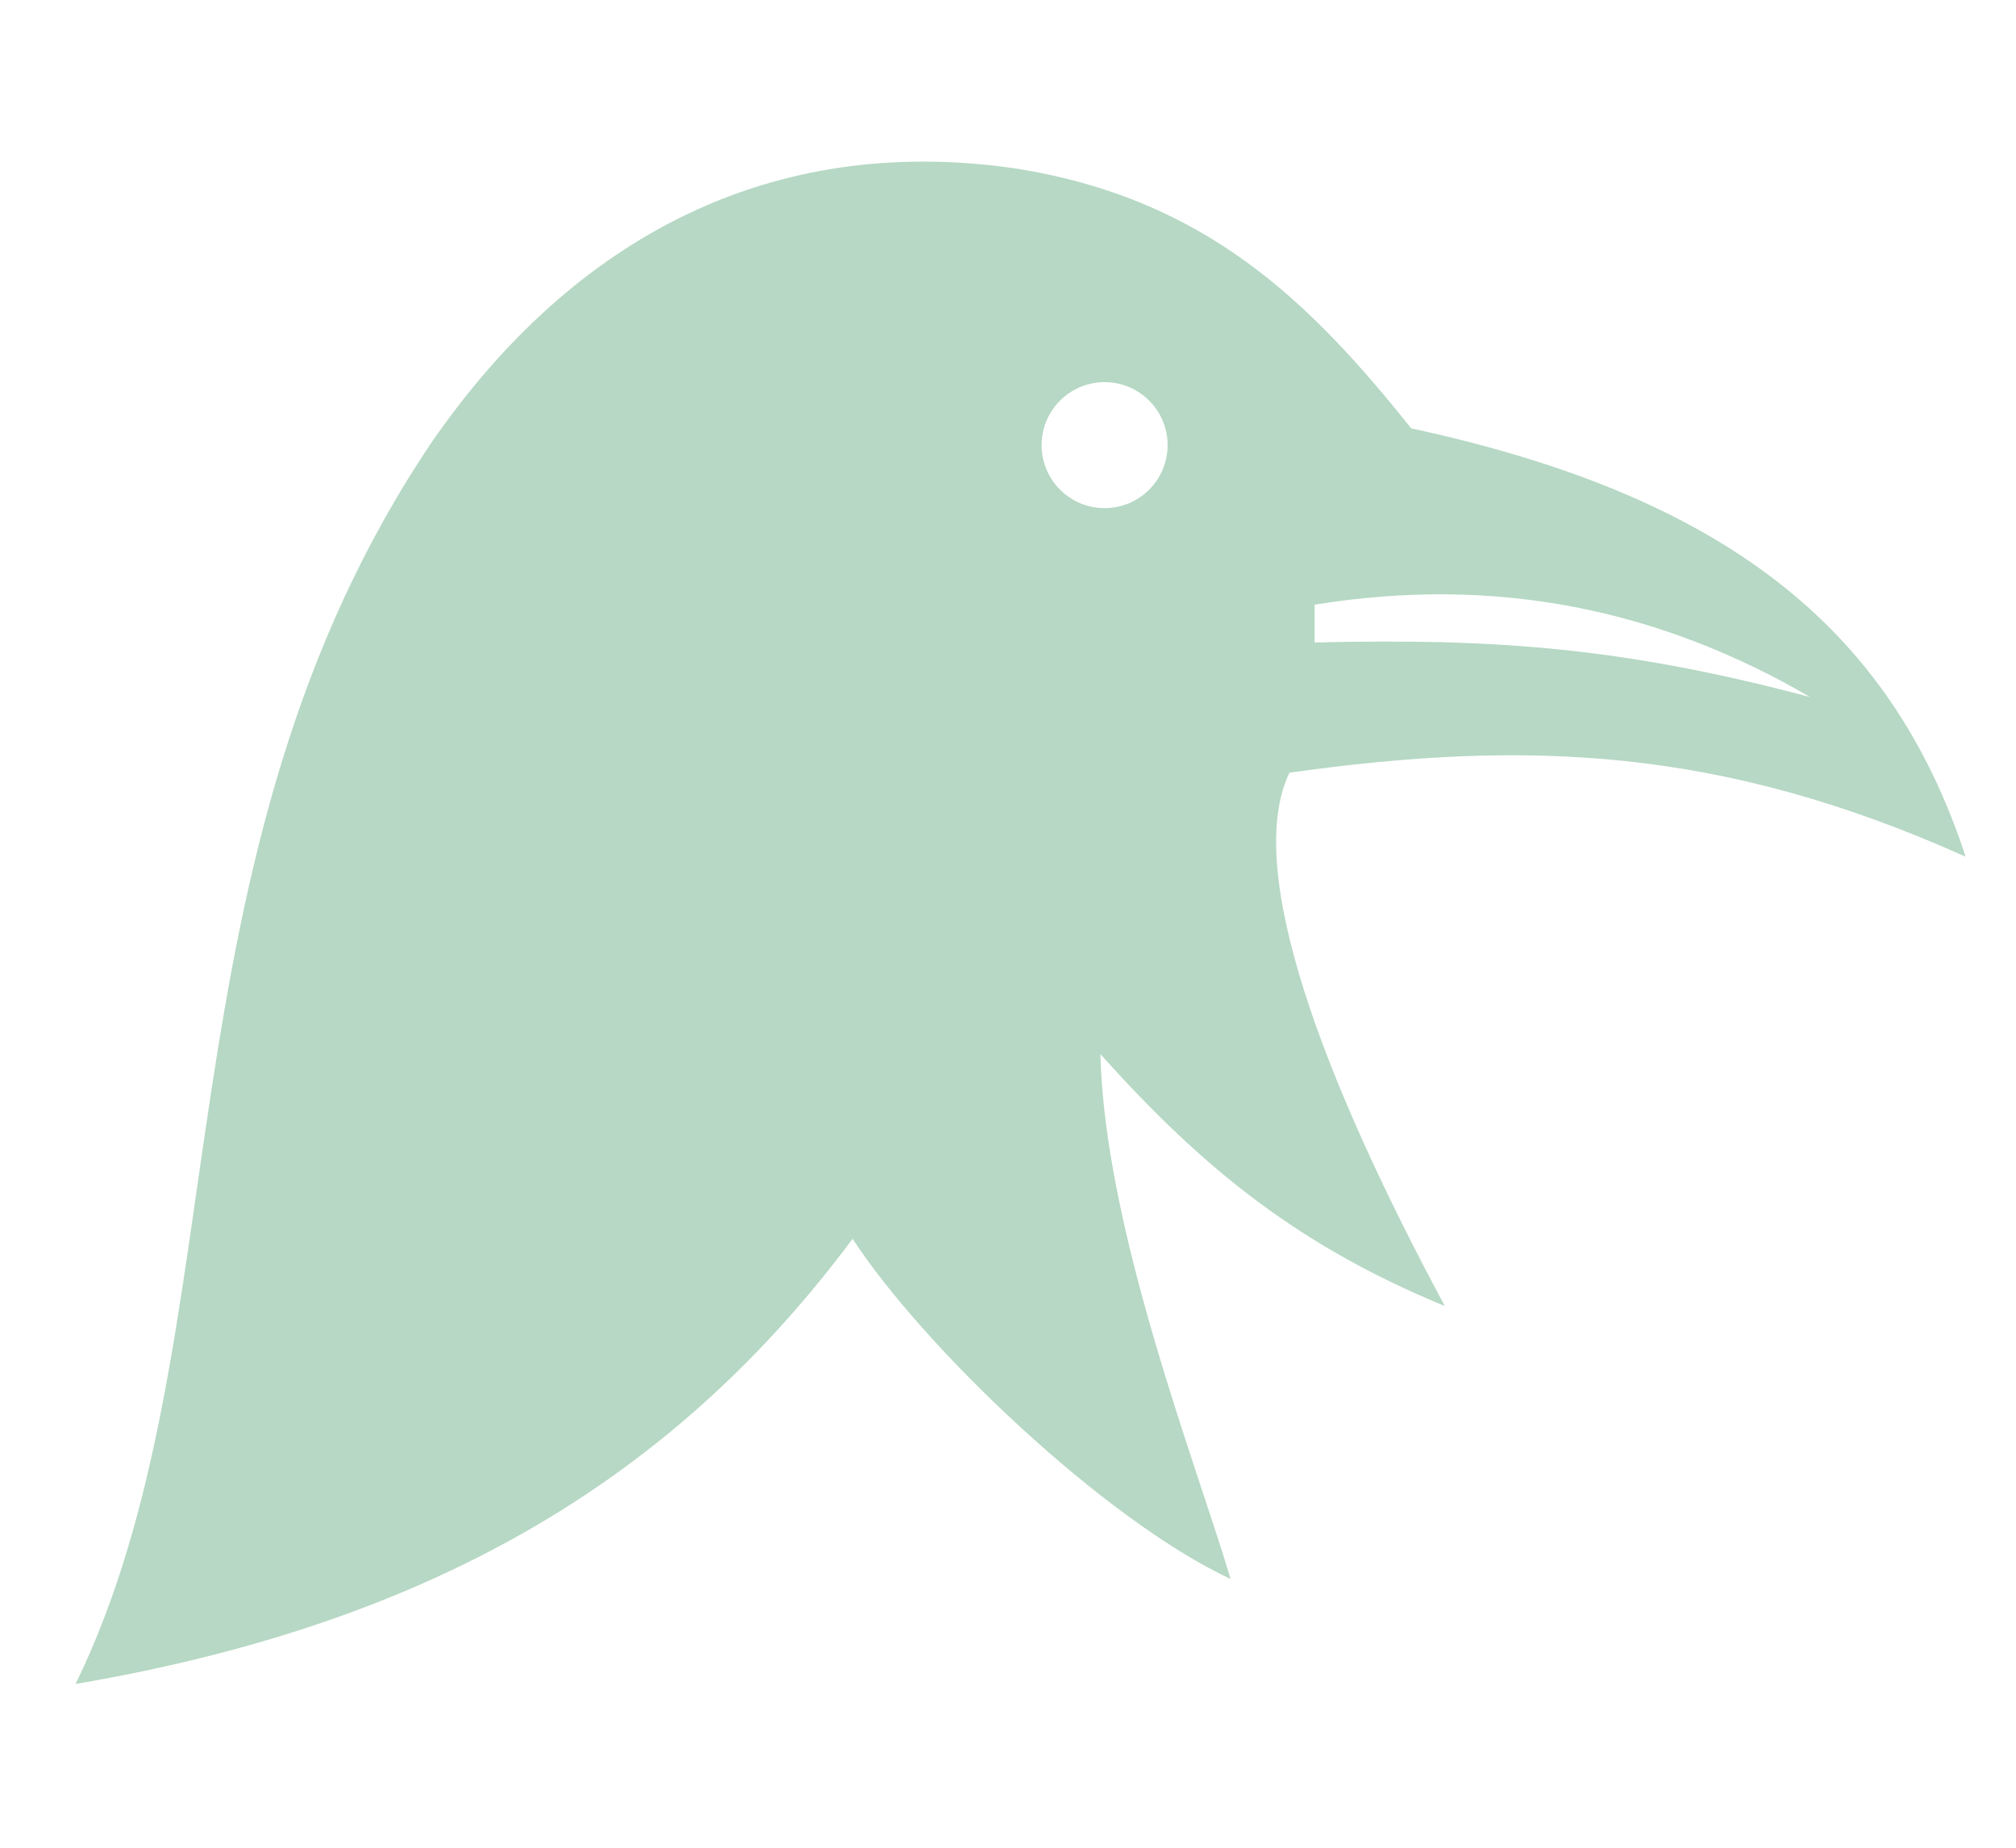
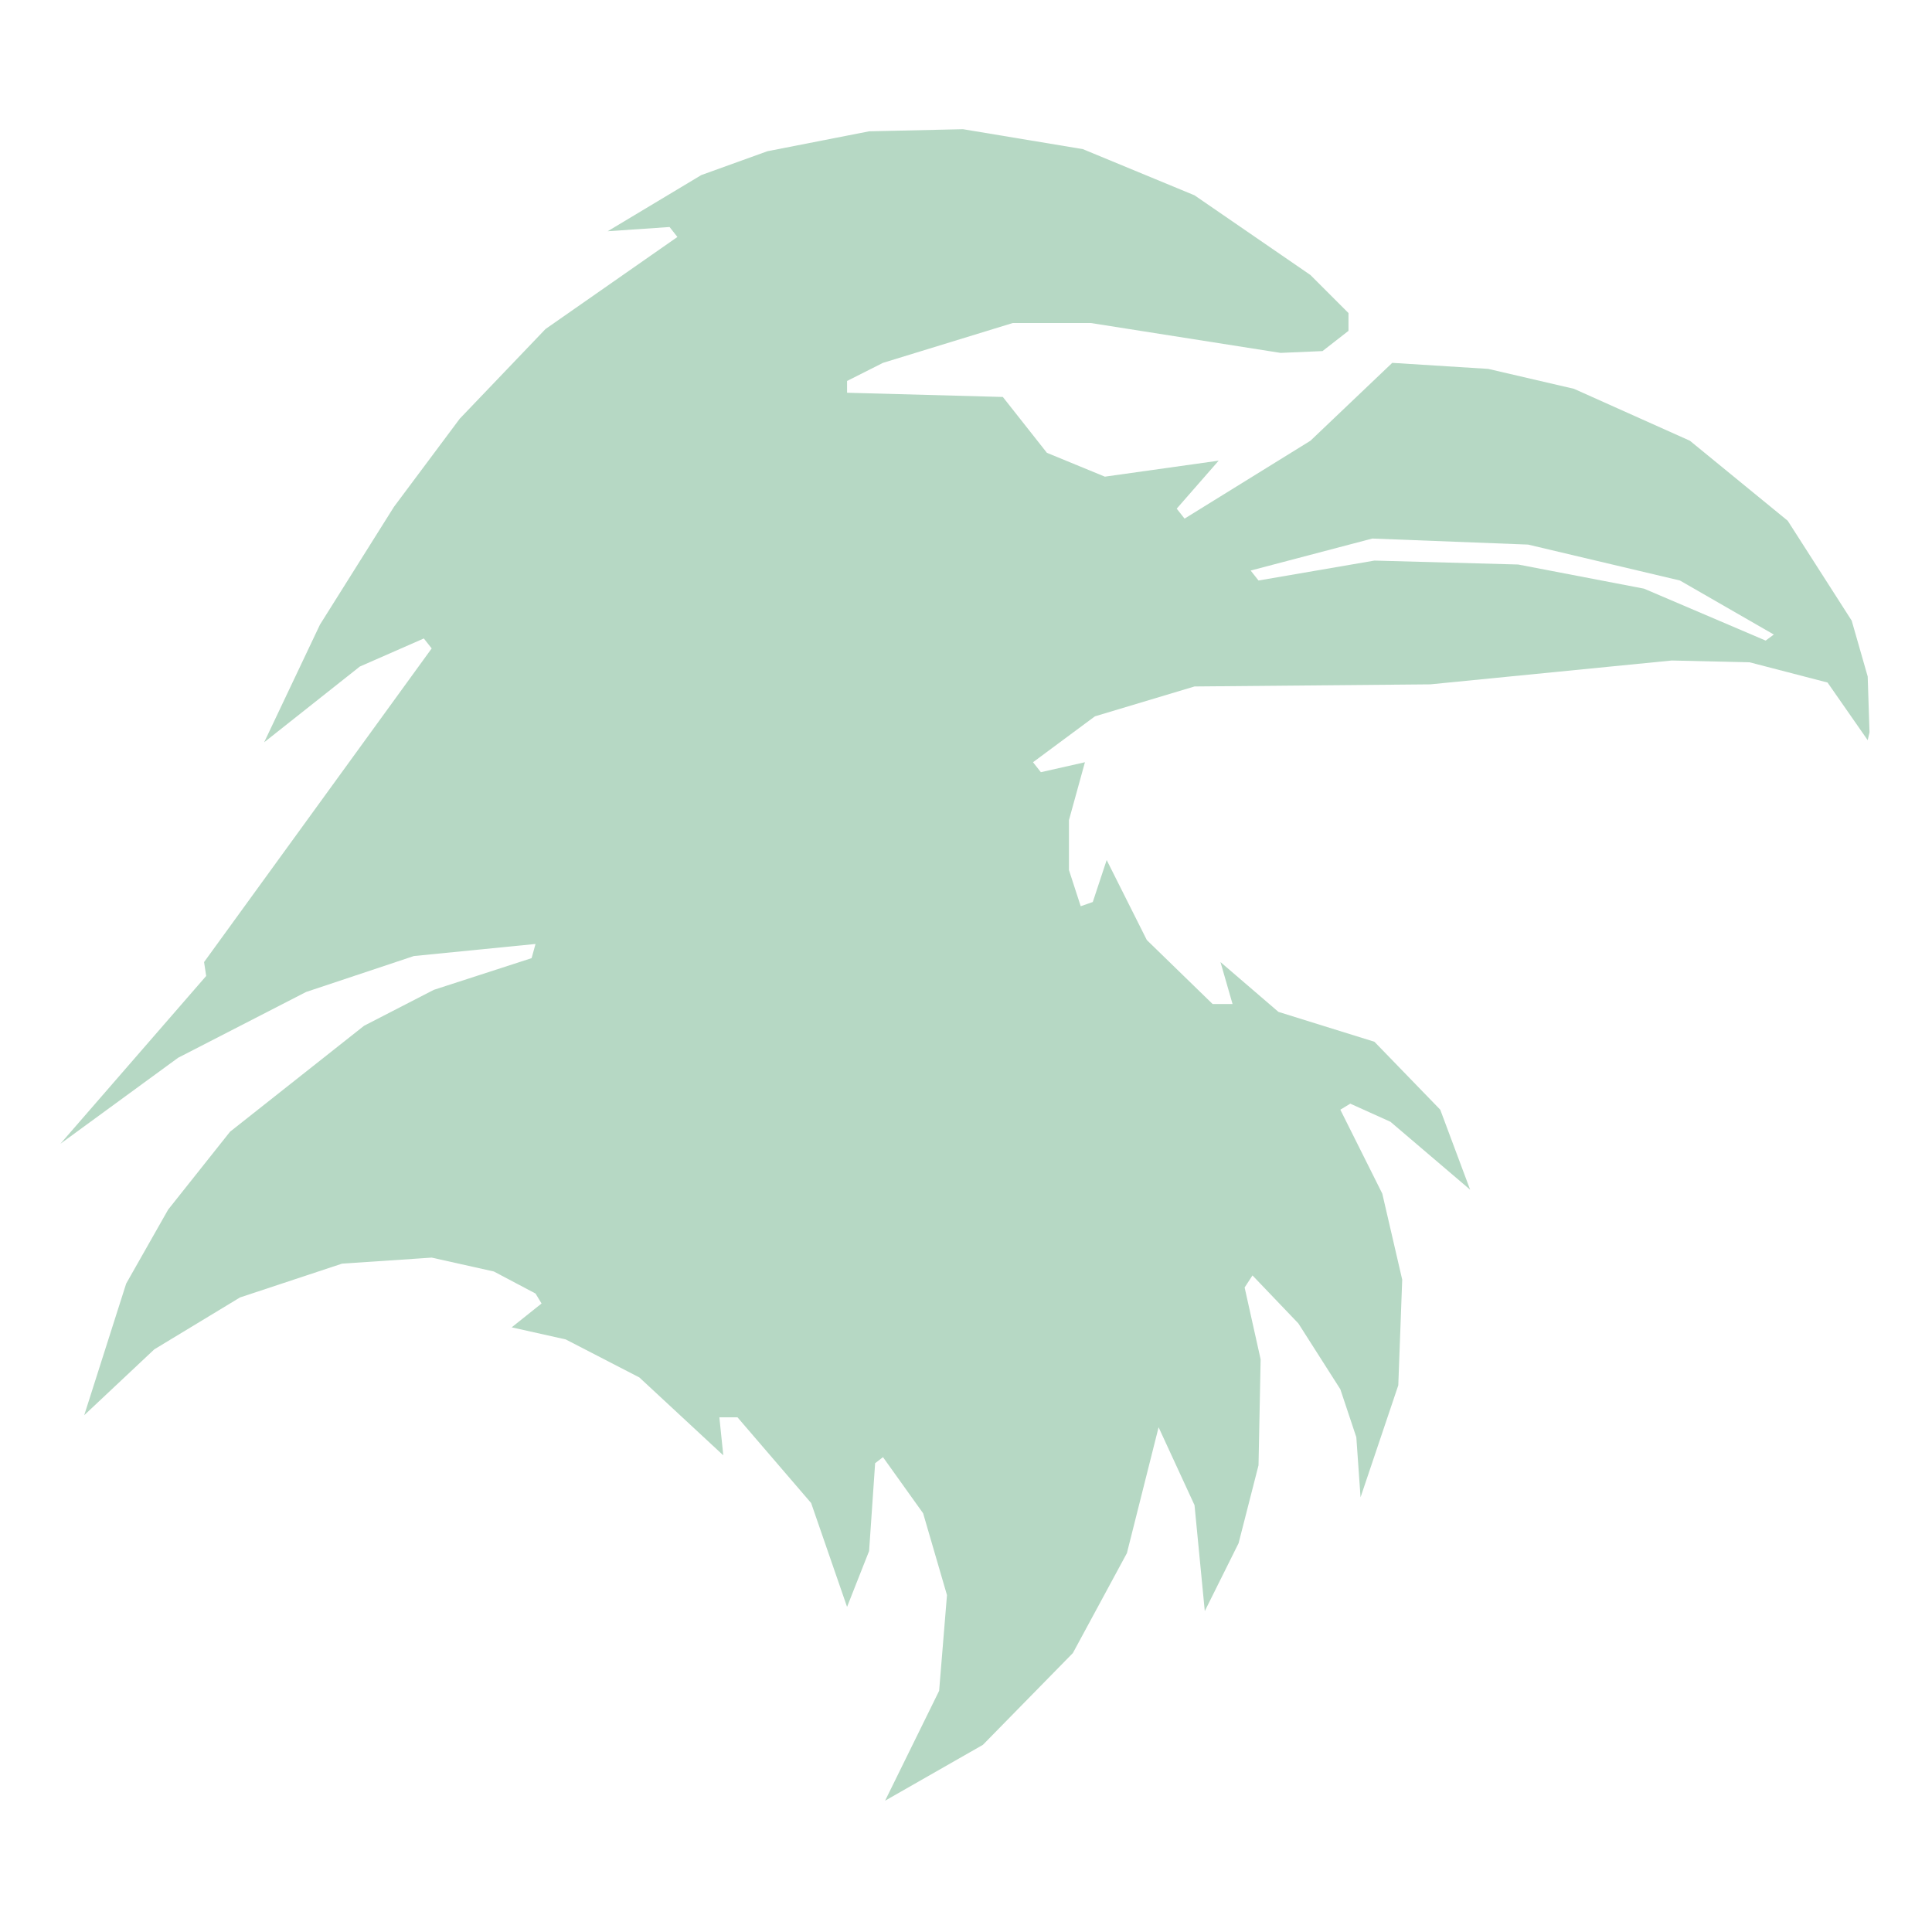
- <svg xmlns="http://www.w3.org/2000/svg" viewBox="0 0 48 44" fill="#b6d8c4">
-   <path fill-rule="evenodd" d="M1.8 40.1c4-8.2 1.8-19.7 8.5-29.6 3.4-4.9 8.1-7.3 13.8-6.5 4.6.7 7.1 3.2 9.5 6.2 7.4 1.6 11.4 4.7 13.2 10.2-5.8-2.6-10.4-2.8-16.1-2-1.1 2.3.8 7.3 3.7 12.7-3.4-1.4-5.7-3.2-8.2-6 .1 4.2 2.3 9.8 3.1 12.5-3-1.4-7.3-5.5-9-8.1C16.2 35 10.6 38.6 1.8 40.1Zm23-29.5a1.5 1.5 0 1 0 3 0 1.5 1.5 0 1 0-3 0Zm6.5 3.8c4.3-.7 8.2.1 11.8 2.2-4.5-1.2-7.6-1.4-11.8-1.3Z" />
+ <svg xmlns="http://www.w3.org/2000/svg" viewBox="0 0 64 64">
+   <path fill="#b6d8c4" fill-rule="evenodd" d="M31.9 4.28 L28.79 4.35 L25.42 5.01 L23.23 5.8 L20.13 7.66 L22.18 7.52 L22.44 7.85 L18.07 10.9 L15.23 13.87 L13.05 16.79 L10.6 20.69 L8.75 24.59 L11.92 22.08 L14.04 21.15 L14.3 21.48 L6.76 31.87 L6.83 32.33 L2.0 37.89 L5.9 35.04 L10.14 32.86 L13.71 31.67 L17.74 31.27 L17.61 31.74 L14.37 32.79 L12.06 33.98 L7.62 37.49 L5.57 40.07 L4.18 42.52 L2.79 46.88 L5.11 44.7 L7.95 42.98 L11.33 41.86 L14.3 41.66 L16.36 42.12 L17.74 42.85 L17.94 43.18 L16.95 43.97 L18.74 44.37 L21.18 45.63 L23.96 48.21 L23.83 46.95 L24.43 46.95 L26.87 49.79 L28.06 53.23 L28.79 51.38 L28.99 48.47 L29.25 48.27 L30.58 50.13 L31.37 52.84 L31.11 56.01 L29.32 59.65 L32.56 57.8 L35.54 54.76 L37.33 51.45 L38.38 47.28 L39.57 49.86 L39.91 53.37 L41.03 51.12 L41.69 48.54 L41.76 45.03 L41.23 42.65 L41.49 42.25 L43.01 43.84 L44.4 46.02 L44.93 47.61 L45.07 49.6 L46.32 45.89 L46.45 42.39 L45.79 39.54 L44.4 36.76 L44.73 36.56 L46.06 37.16 L48.7 39.41 L47.71 36.76 L45.53 34.51 L42.35 33.52 L40.43 31.87 L40.83 33.26 L40.17 33.26 L37.99 31.14 L36.66 28.49 L36.2 29.88 L35.8 30.02 L35.41 28.82 L35.41 27.17 L35.94 25.25 L34.48 25.58 L34.22 25.25 L36.27 23.73 L39.57 22.74 L47.38 22.67 L55.38 21.88 L57.96 21.94 L60.54 22.61 L61.87 24.52 L61.93 24.26 L61.87 22.41 L61.34 20.56 L59.22 17.25 L55.98 14.6 L52.14 12.88 L49.3 12.22 L46.12 12.02 L43.41 14.6 L39.24 17.18 L38.98 16.85 L40.37 15.26 L36.6 15.79 L34.68 15.0 L33.22 13.15 L28.06 13.01 L28.06 12.62 L29.25 12.02 L33.55 10.7 L36.13 10.7 L42.42 11.69 L43.81 11.63 L44.67 10.96 L44.67 10.37 L43.41 9.11 L39.57 6.47 L35.87 4.94Z M41.43 18.9 L45.46 17.84 L50.62 18.04 L55.65 19.23 L58.76 21.02 L58.49 21.22 L54.46 19.5 L50.29 18.7 L45.53 18.57 L41.69 19.23Z" />
</svg>
